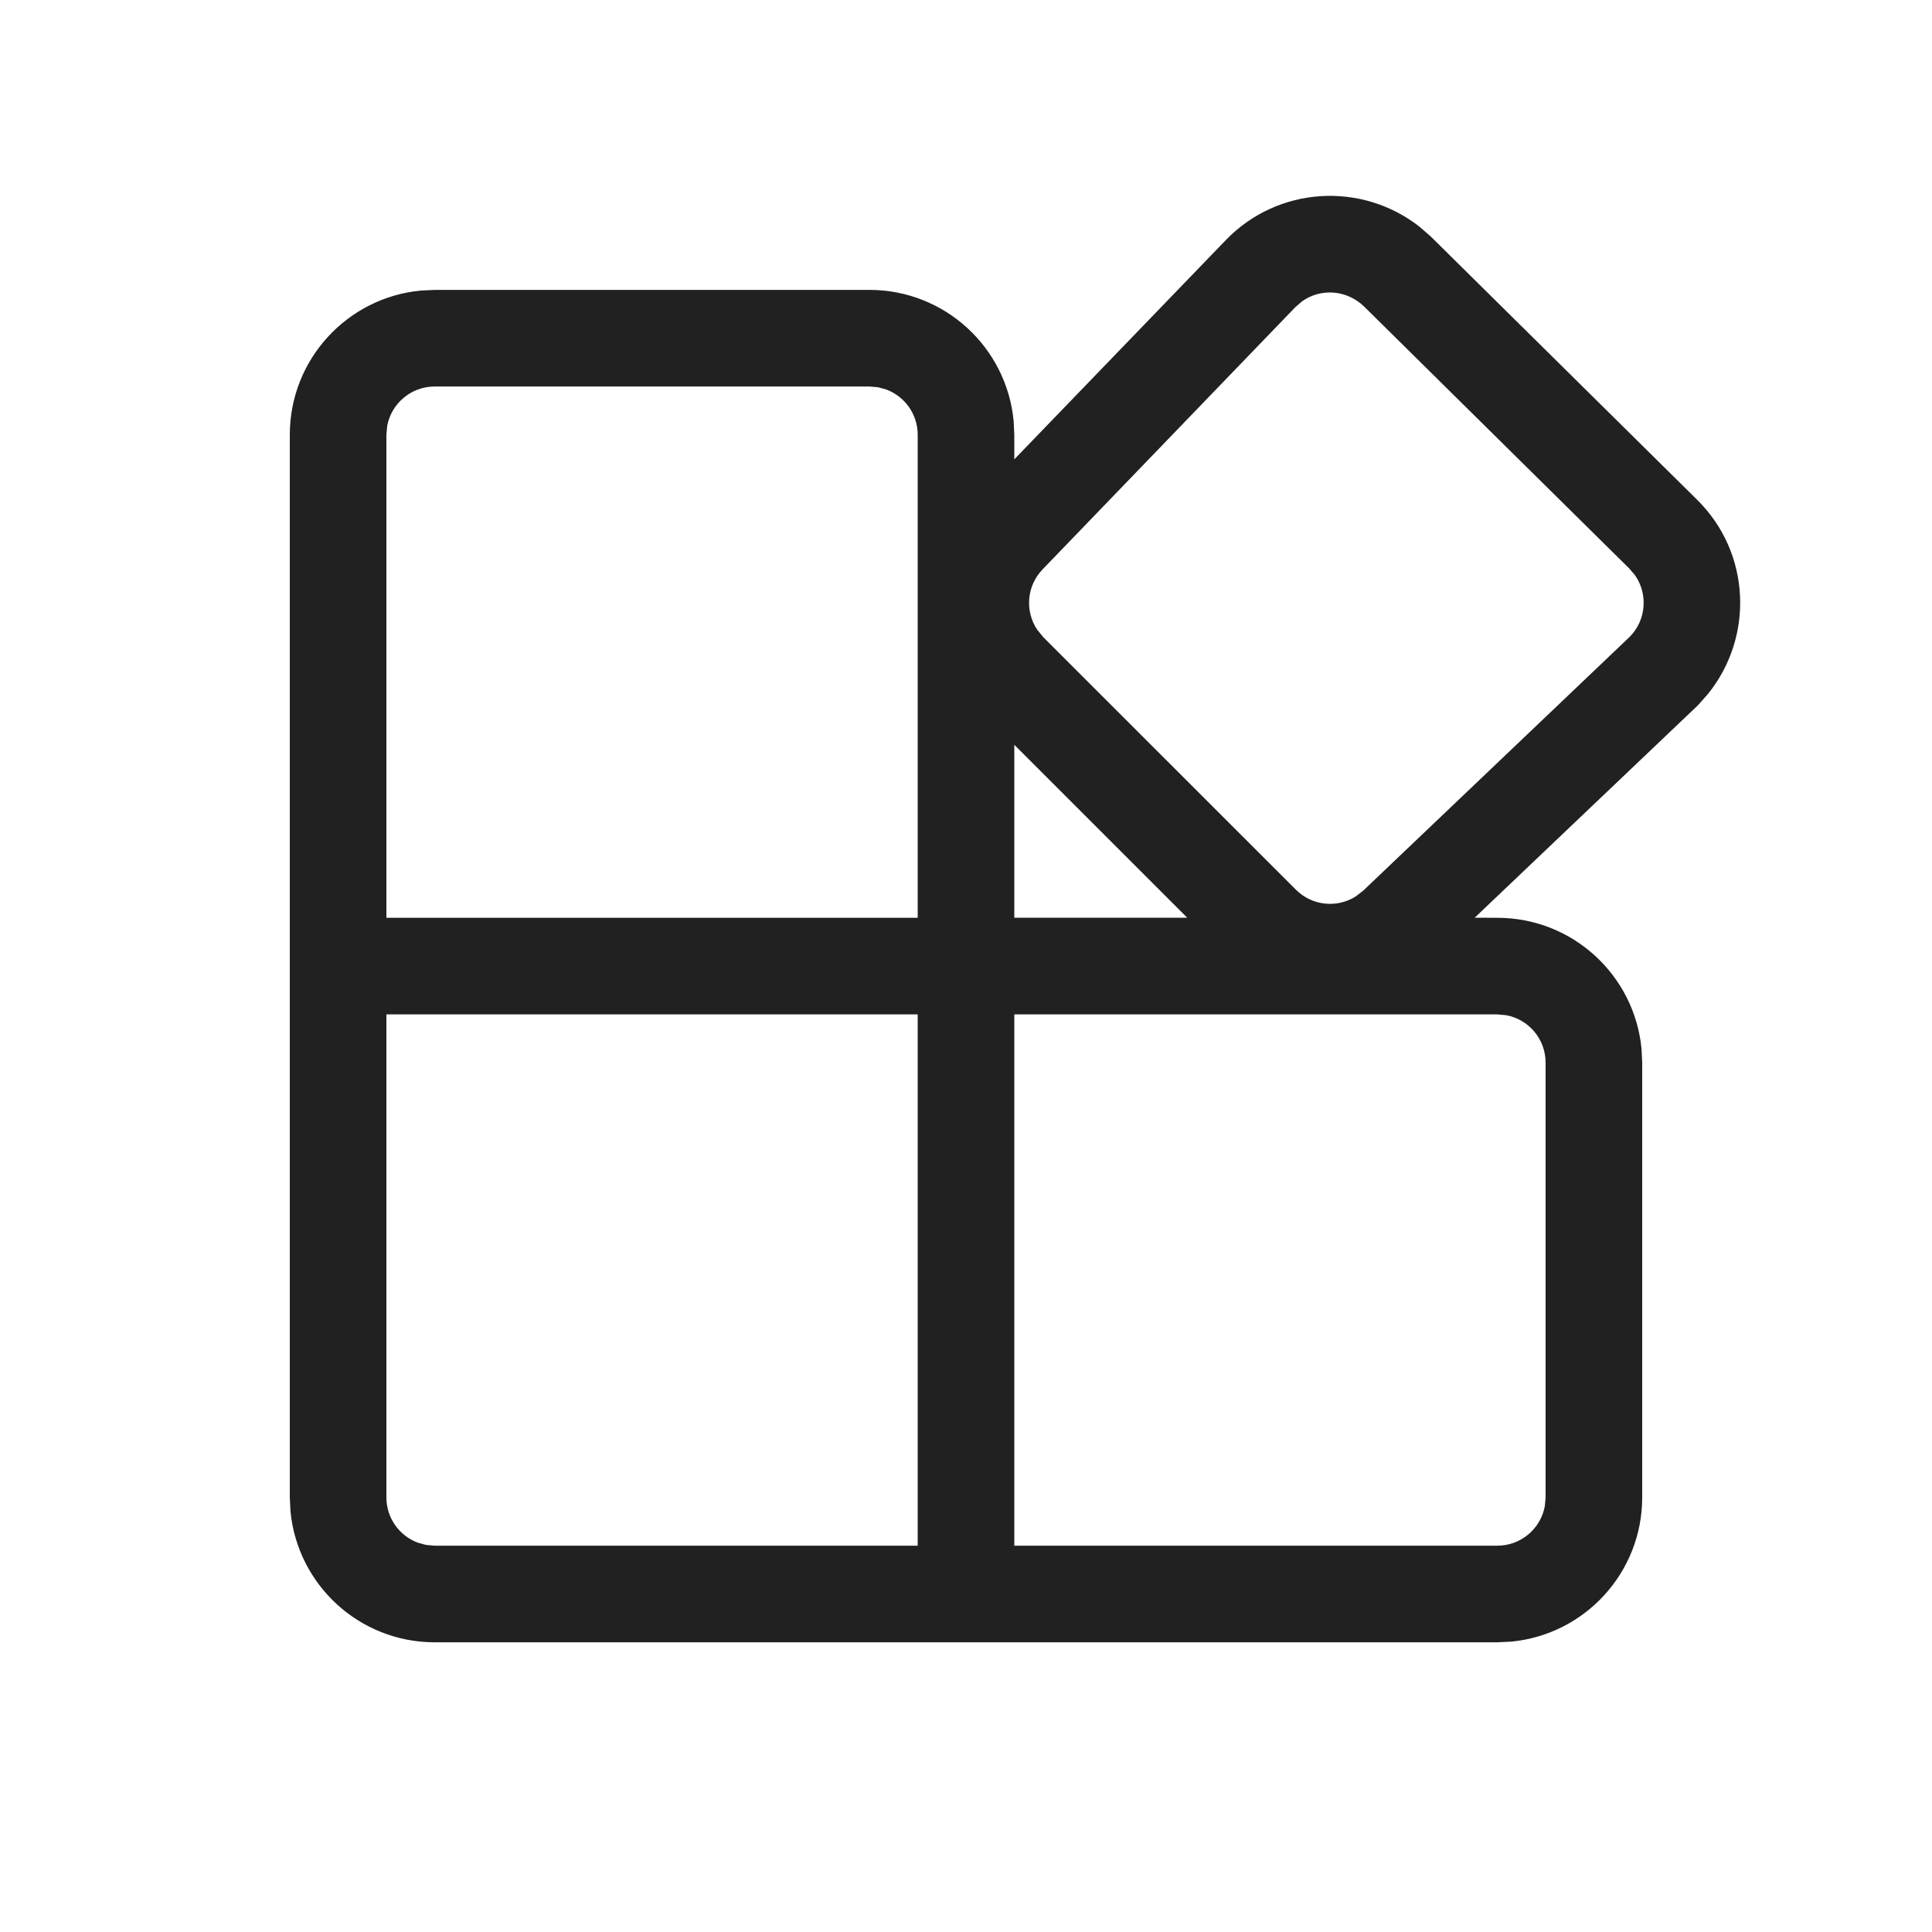
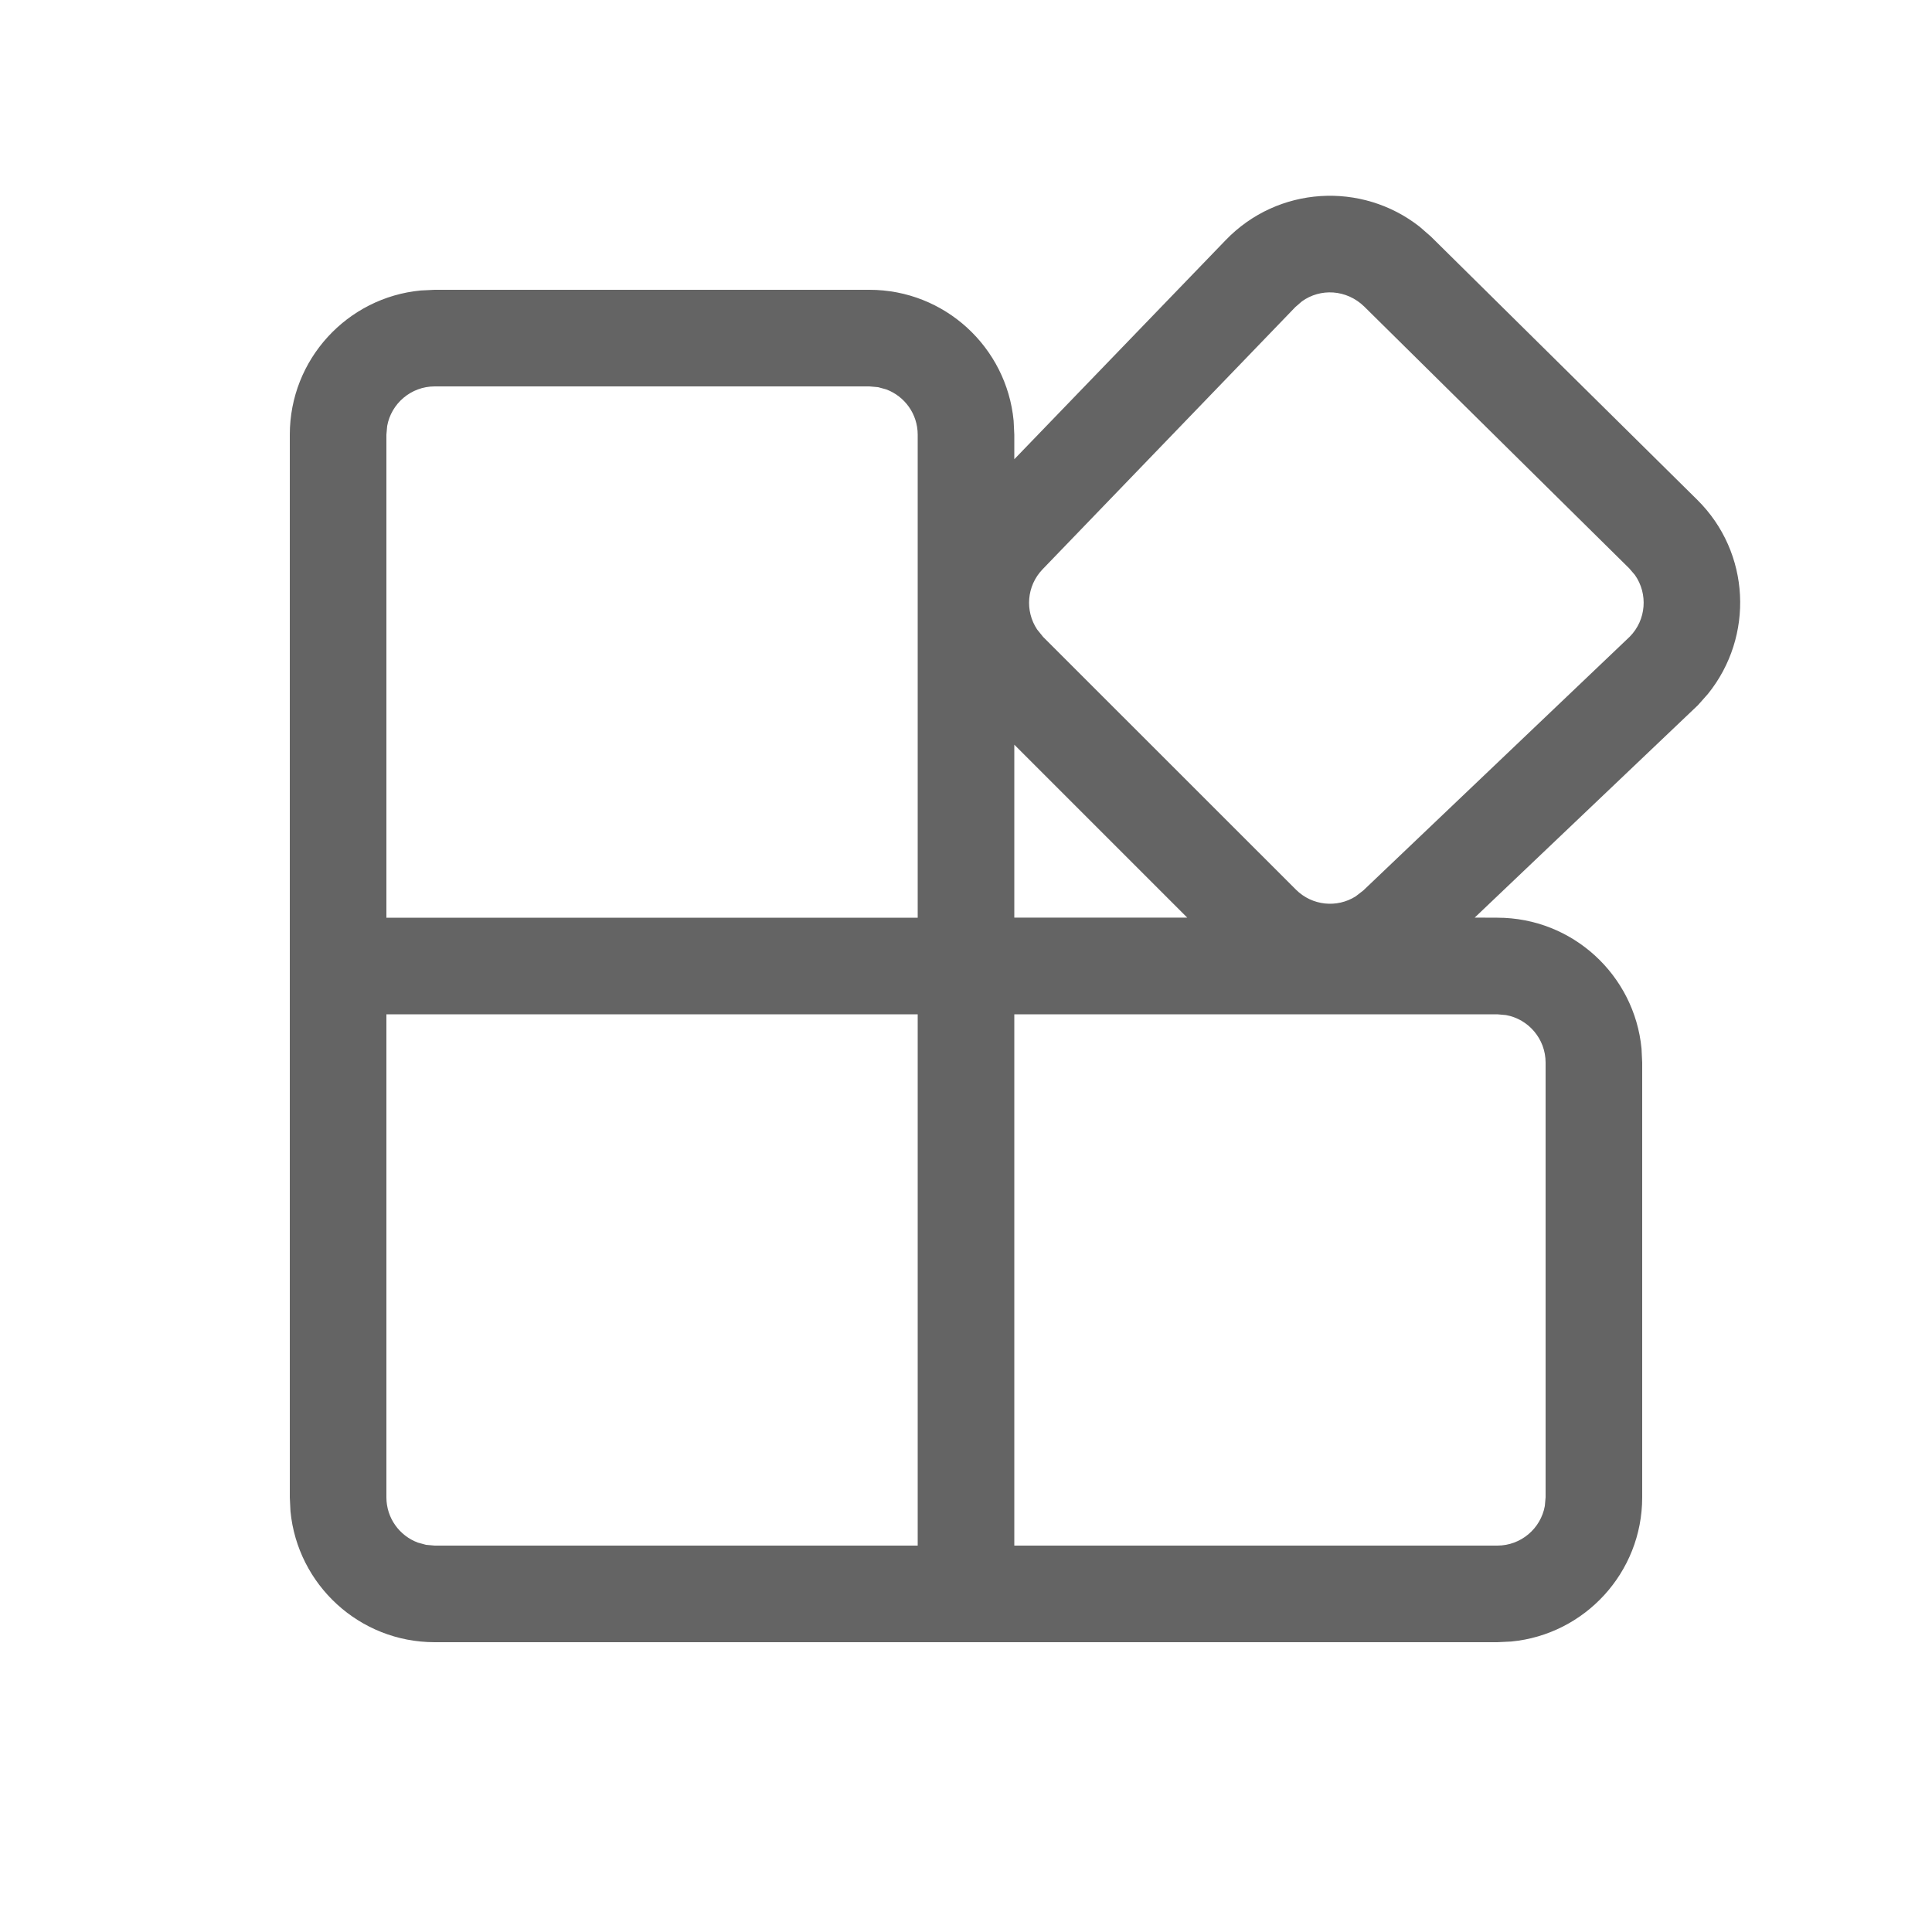
<svg xmlns="http://www.w3.org/2000/svg" width="20" height="20" viewBox="0 0 20 20" fill="none">
-   <path d="M4.5 17.001C3.72 17.001 3.08 16.406 3.007 15.645L3 15.501V4.501C3 3.721 3.595 3.08 4.356 3.008L4.5 3.001H9C9.78 3.001 10.42 3.596 10.493 4.356L10.5 4.501V4.755L12.689 2.486C13.228 1.927 14.096 1.877 14.696 2.348L14.812 2.449L17.569 5.174C18.122 5.72 18.161 6.589 17.68 7.185L17.577 7.301L15.266 9.5L15.5 9.501C16.28 9.501 16.92 10.096 16.993 10.857L17 11.001V15.501C17 16.281 16.405 16.921 15.645 16.994L15.5 17.001H4.5ZM9.5 10.501H4V15.501C4 15.716 4.135 15.899 4.326 15.97L4.41 15.993L4.5 16.001H9.5V10.501ZM15.5 10.501H10.5V16.001H15.5C15.745 16.001 15.95 15.824 15.992 15.591L16 15.501V11.001C16 10.755 15.823 10.551 15.59 10.509L15.5 10.501ZM10.5 7.71V9.5H12.29L10.5 7.71ZM9 4.001H4.5C4.255 4.001 4.05 4.178 4.008 4.411L4 4.501V9.501H9.5V4.501C9.5 4.286 9.365 4.103 9.174 4.032L9.09 4.009L9 4.001ZM14.122 3.174C13.94 2.997 13.669 2.982 13.477 3.121L13.409 3.18L10.793 5.894C10.627 6.066 10.609 6.326 10.736 6.517L10.799 6.595L13.415 9.21C13.583 9.378 13.841 9.402 14.034 9.28L14.113 9.219L16.871 6.592C17.043 6.418 17.061 6.148 16.925 5.954L16.866 5.885L14.122 3.174Z" fill="#212121" />
+   <path d="M4.5 17C3.72 17 3.08 16.405 3.007 15.644L3 15.5V4.5C3 3.72 3.595 3.079 4.356 3.007L4.5 3H9C9.78 3 10.42 3.595 10.493 4.355L10.5 4.5V4.754L12.689 2.485C13.228 1.926 14.096 1.876 14.696 2.347L14.812 2.448L17.569 5.173C18.122 5.719 18.161 6.588 17.68 7.184L17.577 7.3L15.266 9.499L15.5 9.5C16.28 9.5 16.92 10.095 16.993 10.855L17 11V15.5C17 16.28 16.405 16.92 15.645 16.993L15.5 17H4.5ZM9.5 10.5H4V15.5C4 15.715 4.135 15.898 4.326 15.969L4.41 15.992L4.5 16H9.5V10.5ZM15.5 10.5H10.5V16H15.5C15.745 16 15.95 15.823 15.992 15.59L16 15.5V11C16 10.755 15.823 10.55 15.59 10.508L15.5 10.5ZM10.5 7.709V9.499H12.29L10.5 7.709ZM9 4H4.5C4.255 4 4.05 4.177 4.008 4.41L4 4.5V9.5H9.5V4.5C9.5 4.285 9.365 4.102 9.174 4.031L9.09 4.008L9 4ZM14.122 3.173C13.94 2.996 13.669 2.981 13.477 3.12L13.409 3.179L10.793 5.893C10.627 6.065 10.609 6.325 10.736 6.516L10.799 6.594L13.415 9.209C13.583 9.377 13.841 9.401 14.034 9.279L14.113 9.218L16.871 6.591C17.043 6.417 17.061 6.147 16.925 5.953L16.866 5.884L14.122 3.173Z" fill="currentColor" fill-opacity="0.606" />
</svg>
